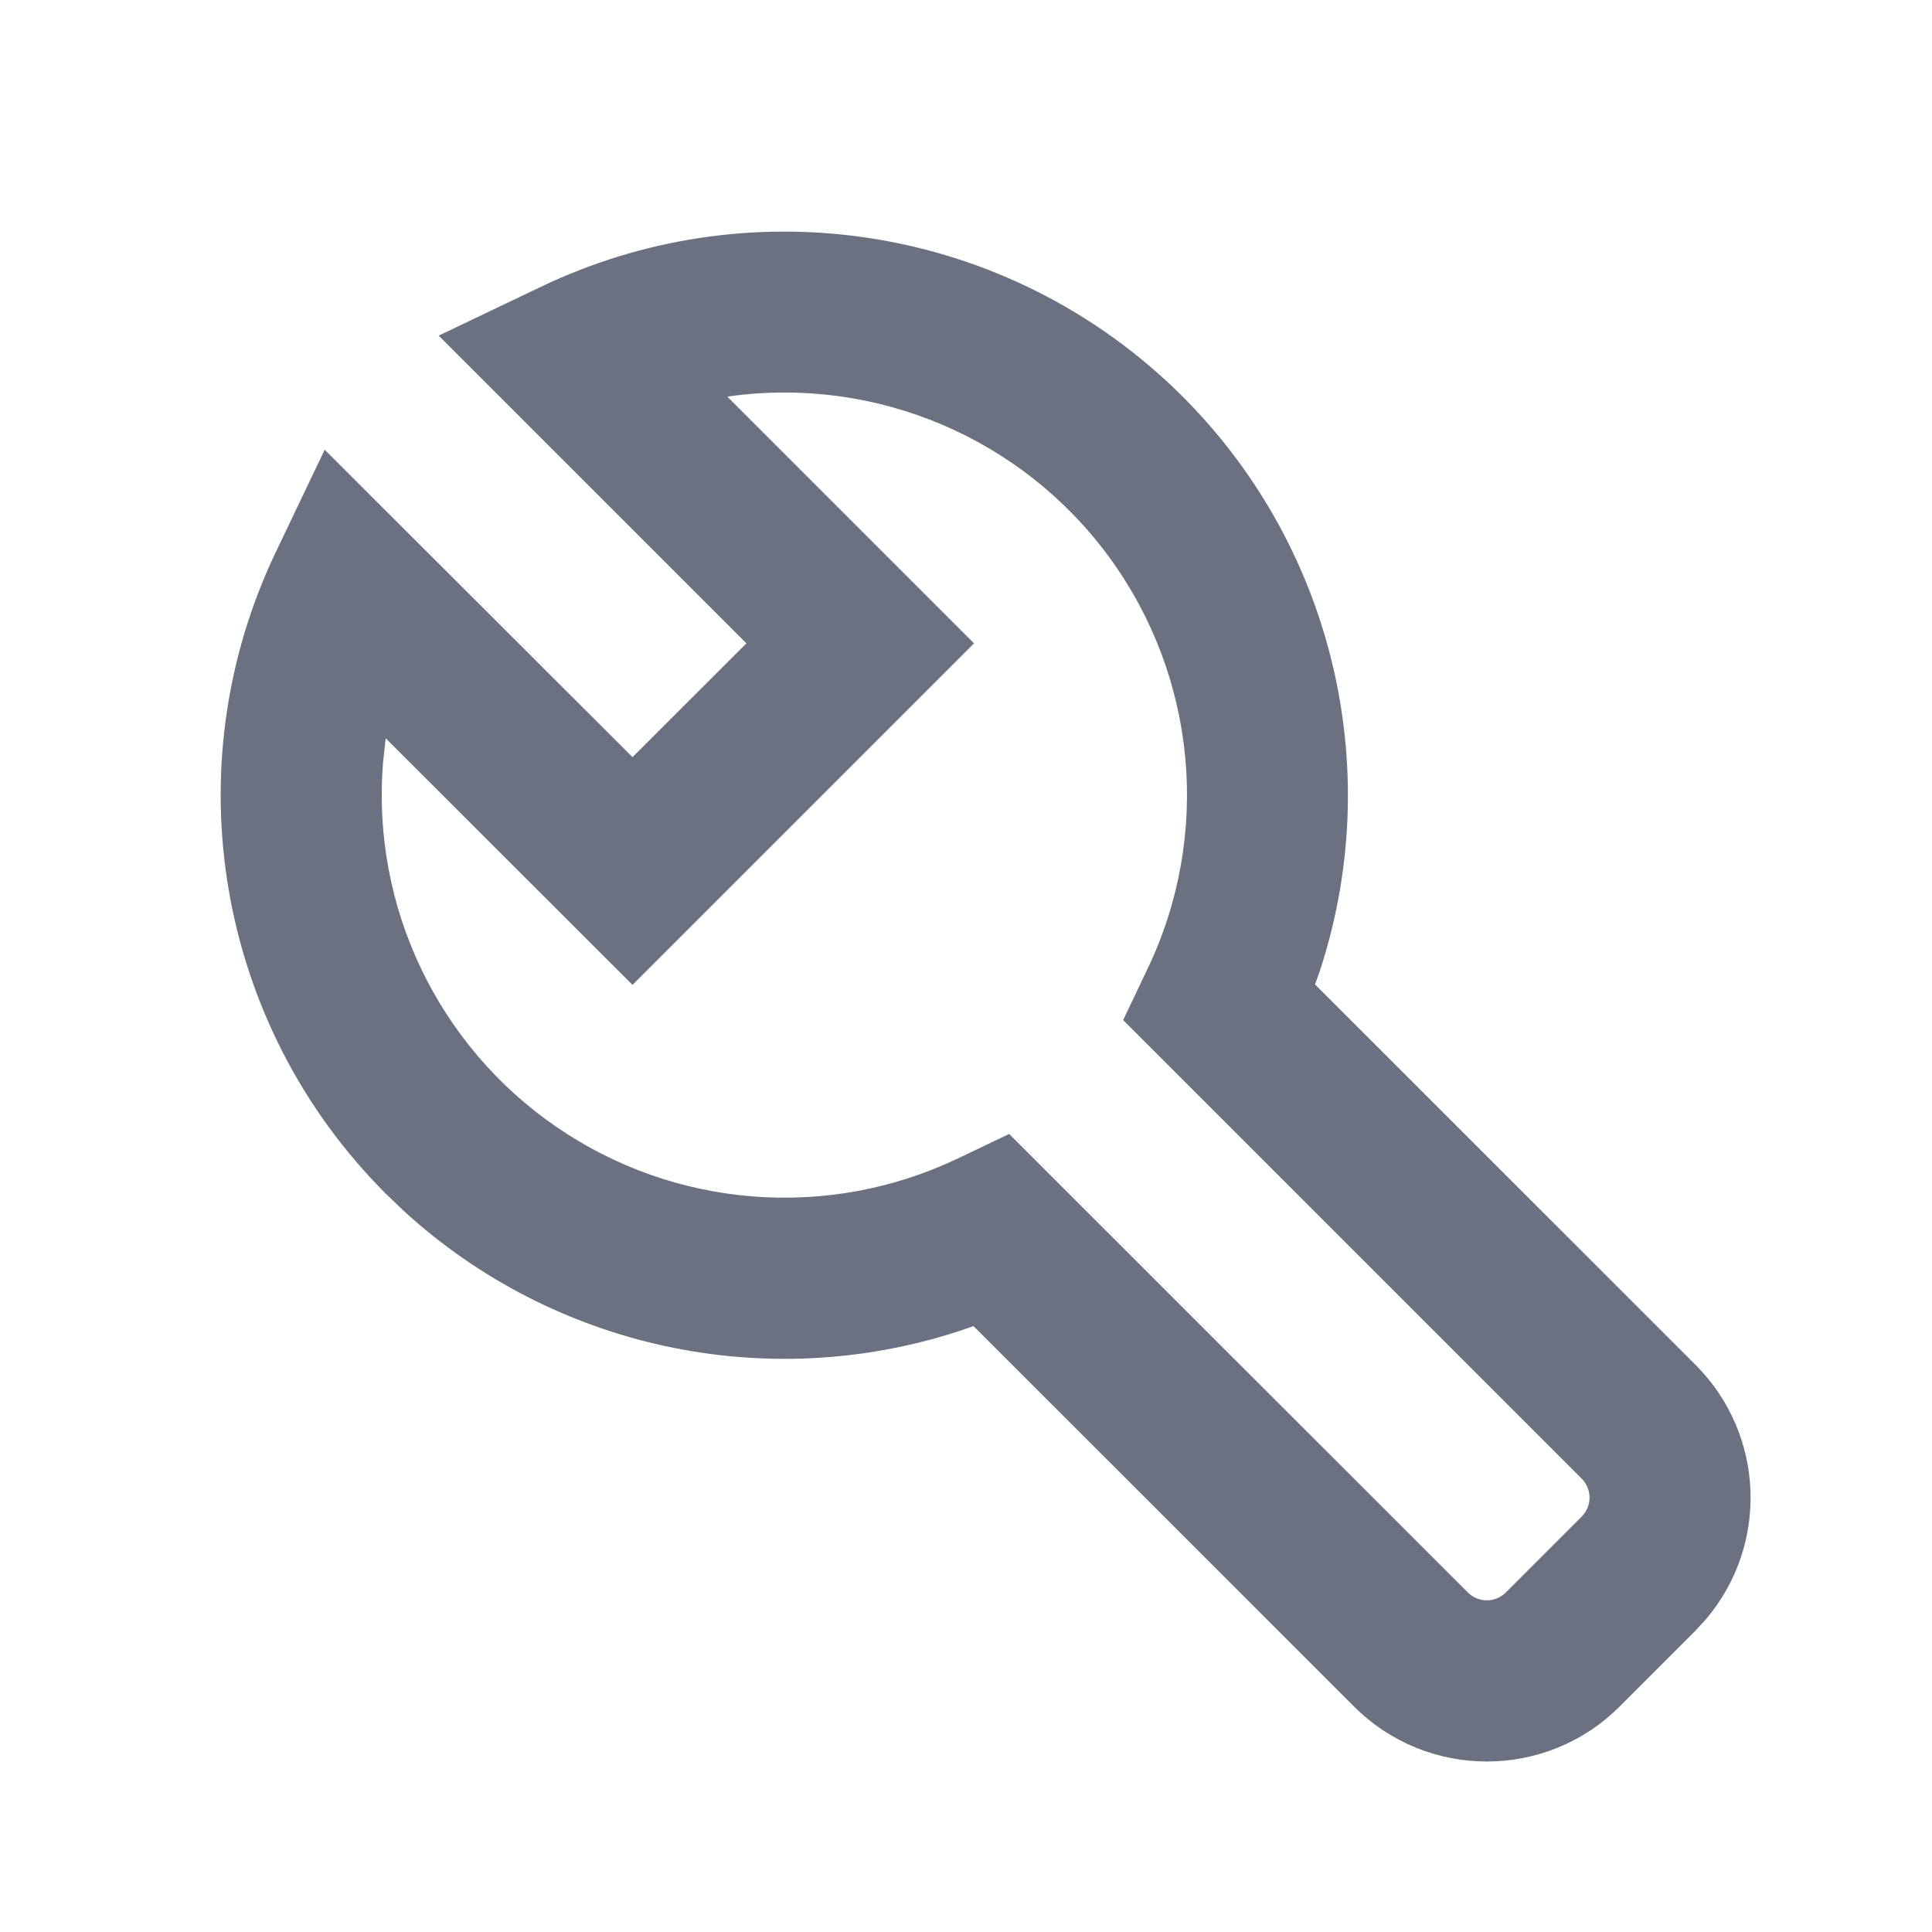
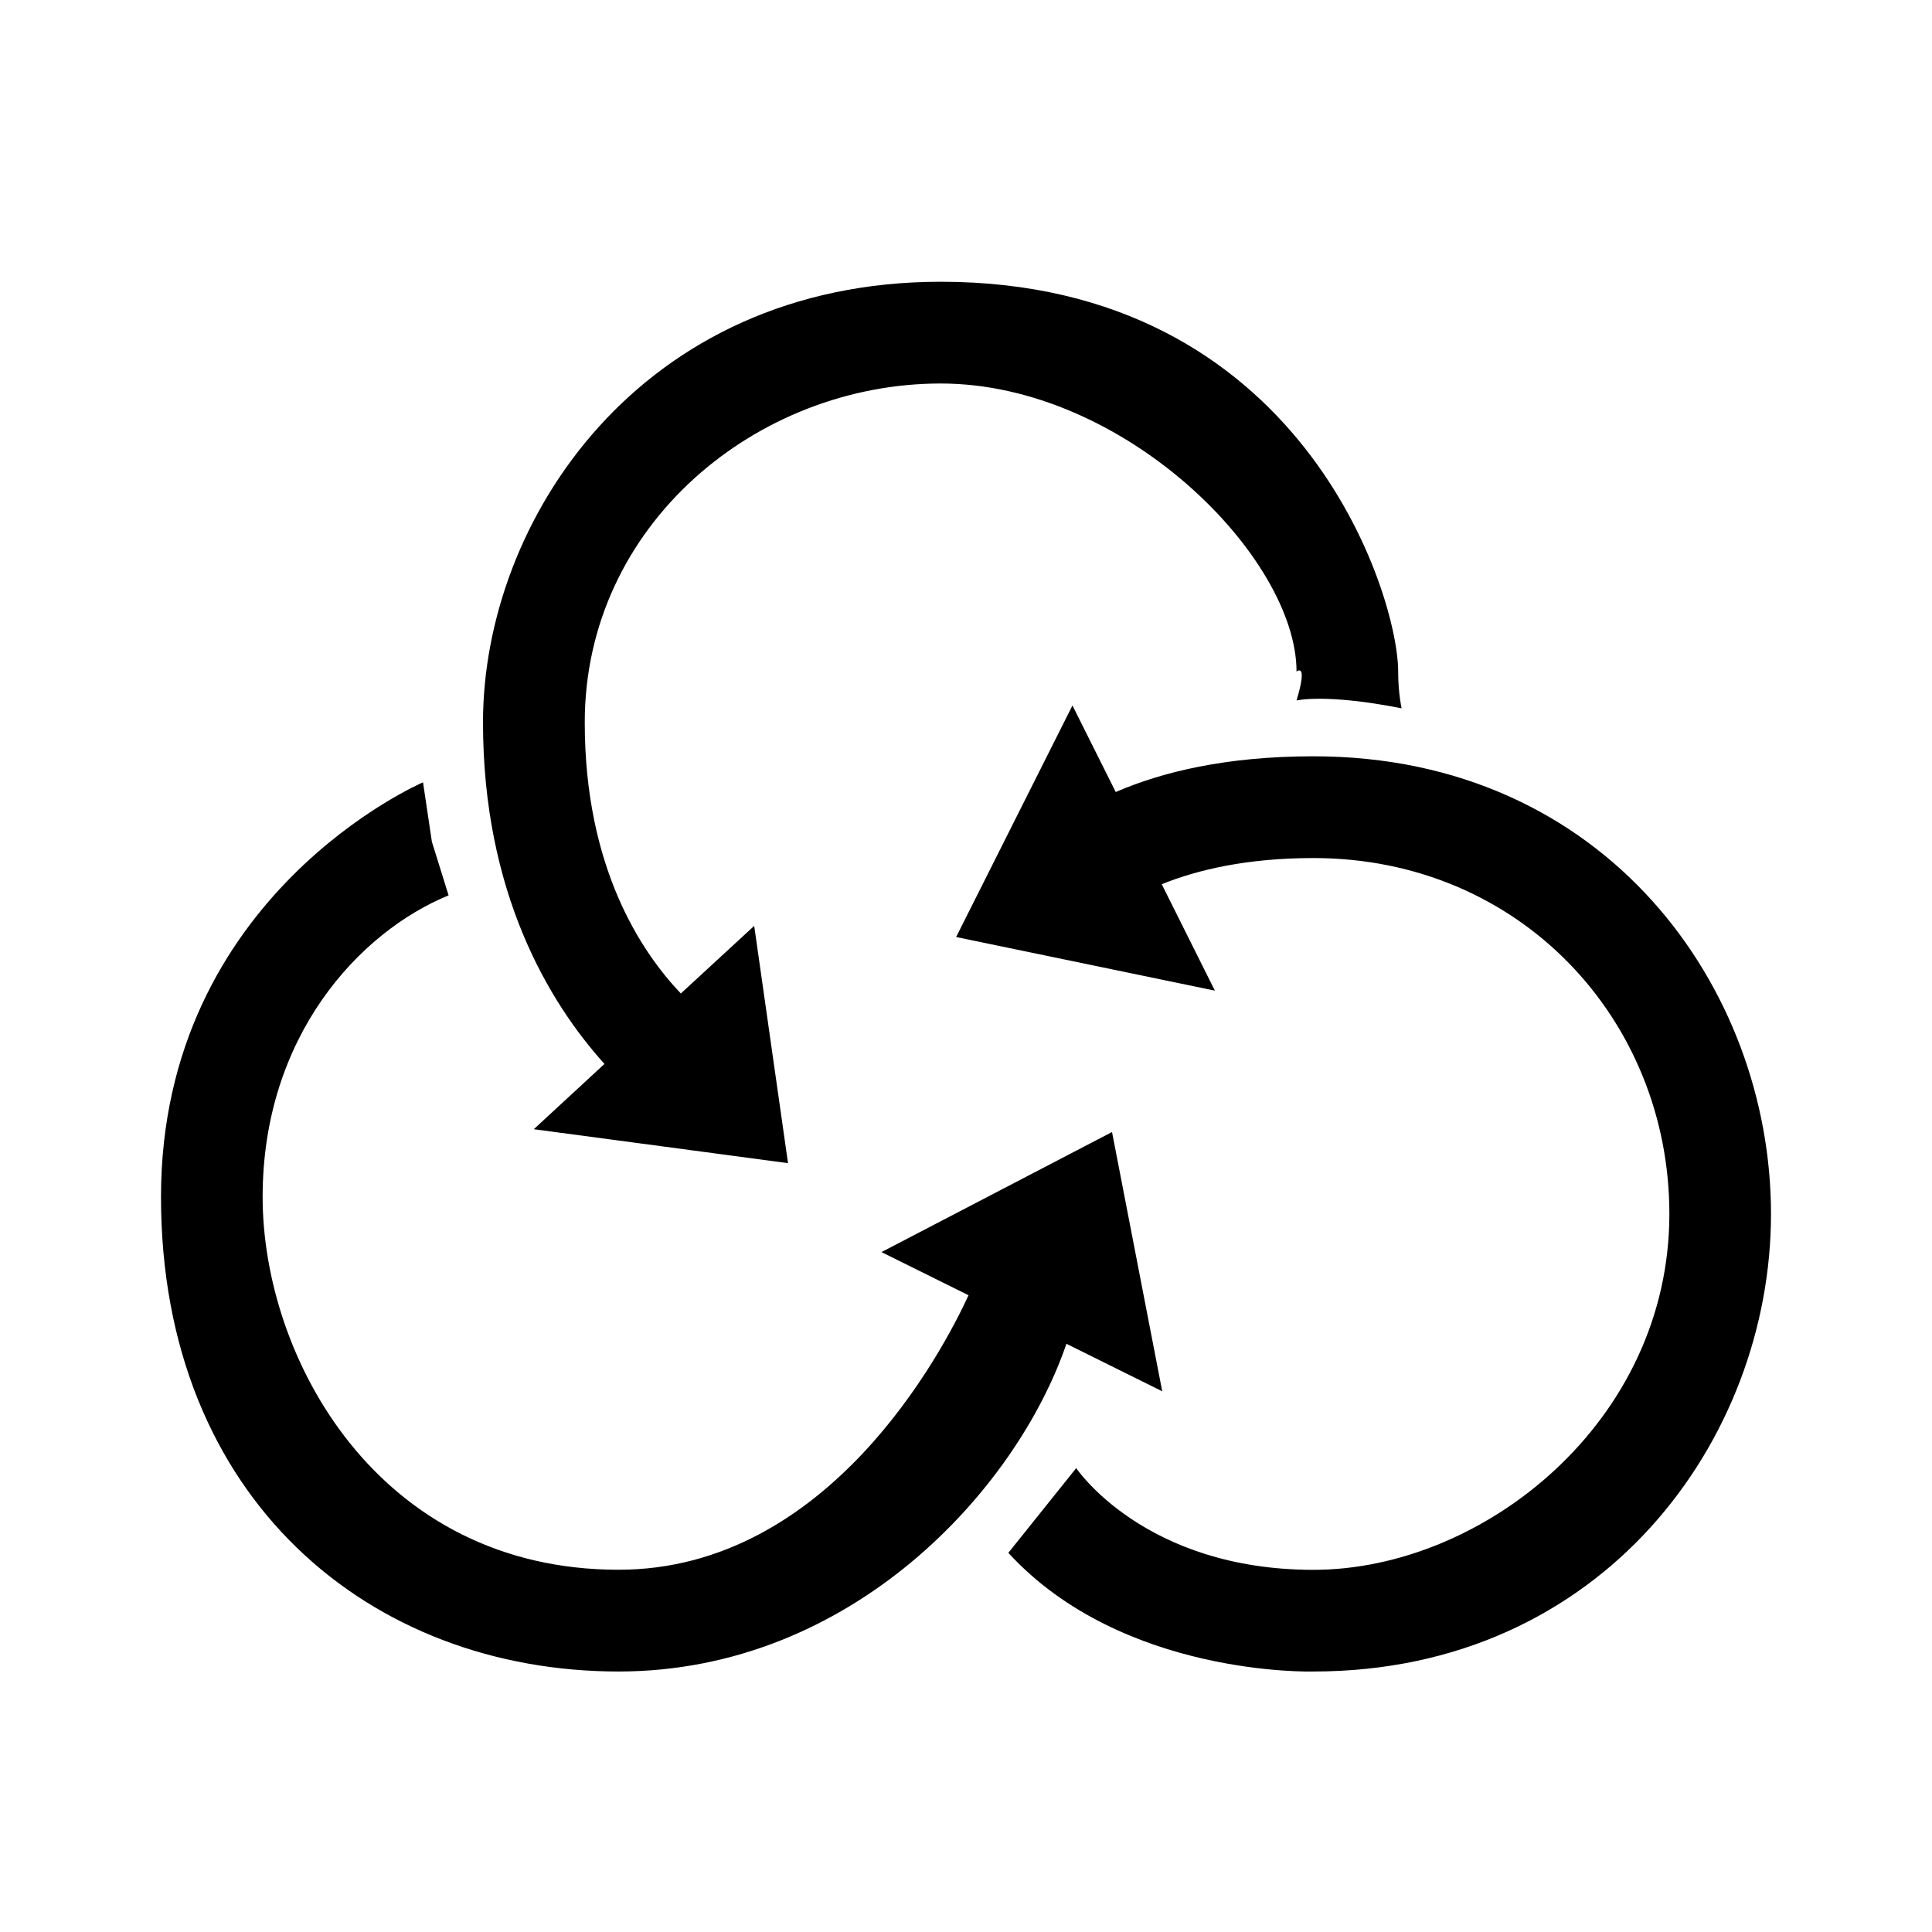
- <svg xmlns="http://www.w3.org/2000/svg" viewBox="0 0 18 18">
-   <path data-follow-fill="#6B7180" fill="#6B7180" d="m4.087 3.127 2.867 2.867-1.061 1.06L3.025 4.19l-.457.957a5.251 5.251 0 0 0 1.027 5.975l.167.16A5.252 5.252 0 0 0 8.94 12.4l.13-.045 3.545 3.544a1.75 1.75 0 0 0 2.475 0l.707-.707.097-.106a1.75 1.75 0 0 0-.097-2.37l-3.545-3.544.046-.13A5.252 5.252 0 0 0 5.044 2.67l-.957.457Zm-.519 3.986.025-.235 2.3 2.298 3.182-3.182-2.298-2.298.021-.004a3.75 3.75 0 0 1 3.894 5.333l-.228.479 4.272 4.272a.25.25 0 0 1 0 .354l-.707.707a.25.25 0 0 1-.353 0l-4.274-4.272-.478.228a3.752 3.752 0 0 1-5.356-3.68Z" />
+ <svg xmlns="http://www.w3.org/2000/svg" t="1589286574977" class="icon" viewBox="0 0 1024 1024" version="1.1" p-id="8670" width="200" height="200">
+   <defs>
+     <style type="text/css" />
+   </defs>
+   <path d="M282.923 598.507l134.741 17.984-17.92-125.76-38.89 35.84c-21.227-22.315-50.923-66.987-50.923-143.68 0-104.64 91.136-179.627 188.629-179.627 97.43 0 188.63 92.203 188.63 152.683 0 0 6.25-5.376 0 15.317 0 0 15.53-3.797 55.68 4.16 0 0-1.814-8.064-1.814-19.477 0-40.576-51.2-206.614-242.496-206.614C339.35 149.397 256 275.883 256 382.891c0 89.749 34.56 147.989 64.384 181.013l-37.461 34.603zM616 737.387L589.397 600 467.2 663.637l46.144 22.87C499.477 716.587 439.04 832 327.851 832 200.064 832 139.2 719.467 139.2 634.41c0-85.12 51.2-140.437 98.56-159.85l-8.853-28.416-4.694-31.488s-138.88 59.37-138.88 219.755c0 160.384 111.147 251.52 242.496 251.52 123.414 0 210.987-96.363 237.398-173.696L616 737.408z m80.17-336.534c-46.57 0-80.34 8.384-104.81 18.923l-22.933-45.867-61.654 122.731 137.131 28.416-28.16-56.405c19.243-7.744 45.44-13.867 80.427-13.867 109.802 0 188.629 86.016 188.629 188.63 0 110.4-98.944 188.629-188.65 188.629-89.686 0-125.74-53.91-125.74-53.91l-35.967 44.907c60.544 65.984 161.706 62.89 161.706 62.89 153.195 0 242.518-122.986 242.518-242.517 0-119.509-87.36-242.56-242.496-242.56z" p-id="8671" />
</svg>
